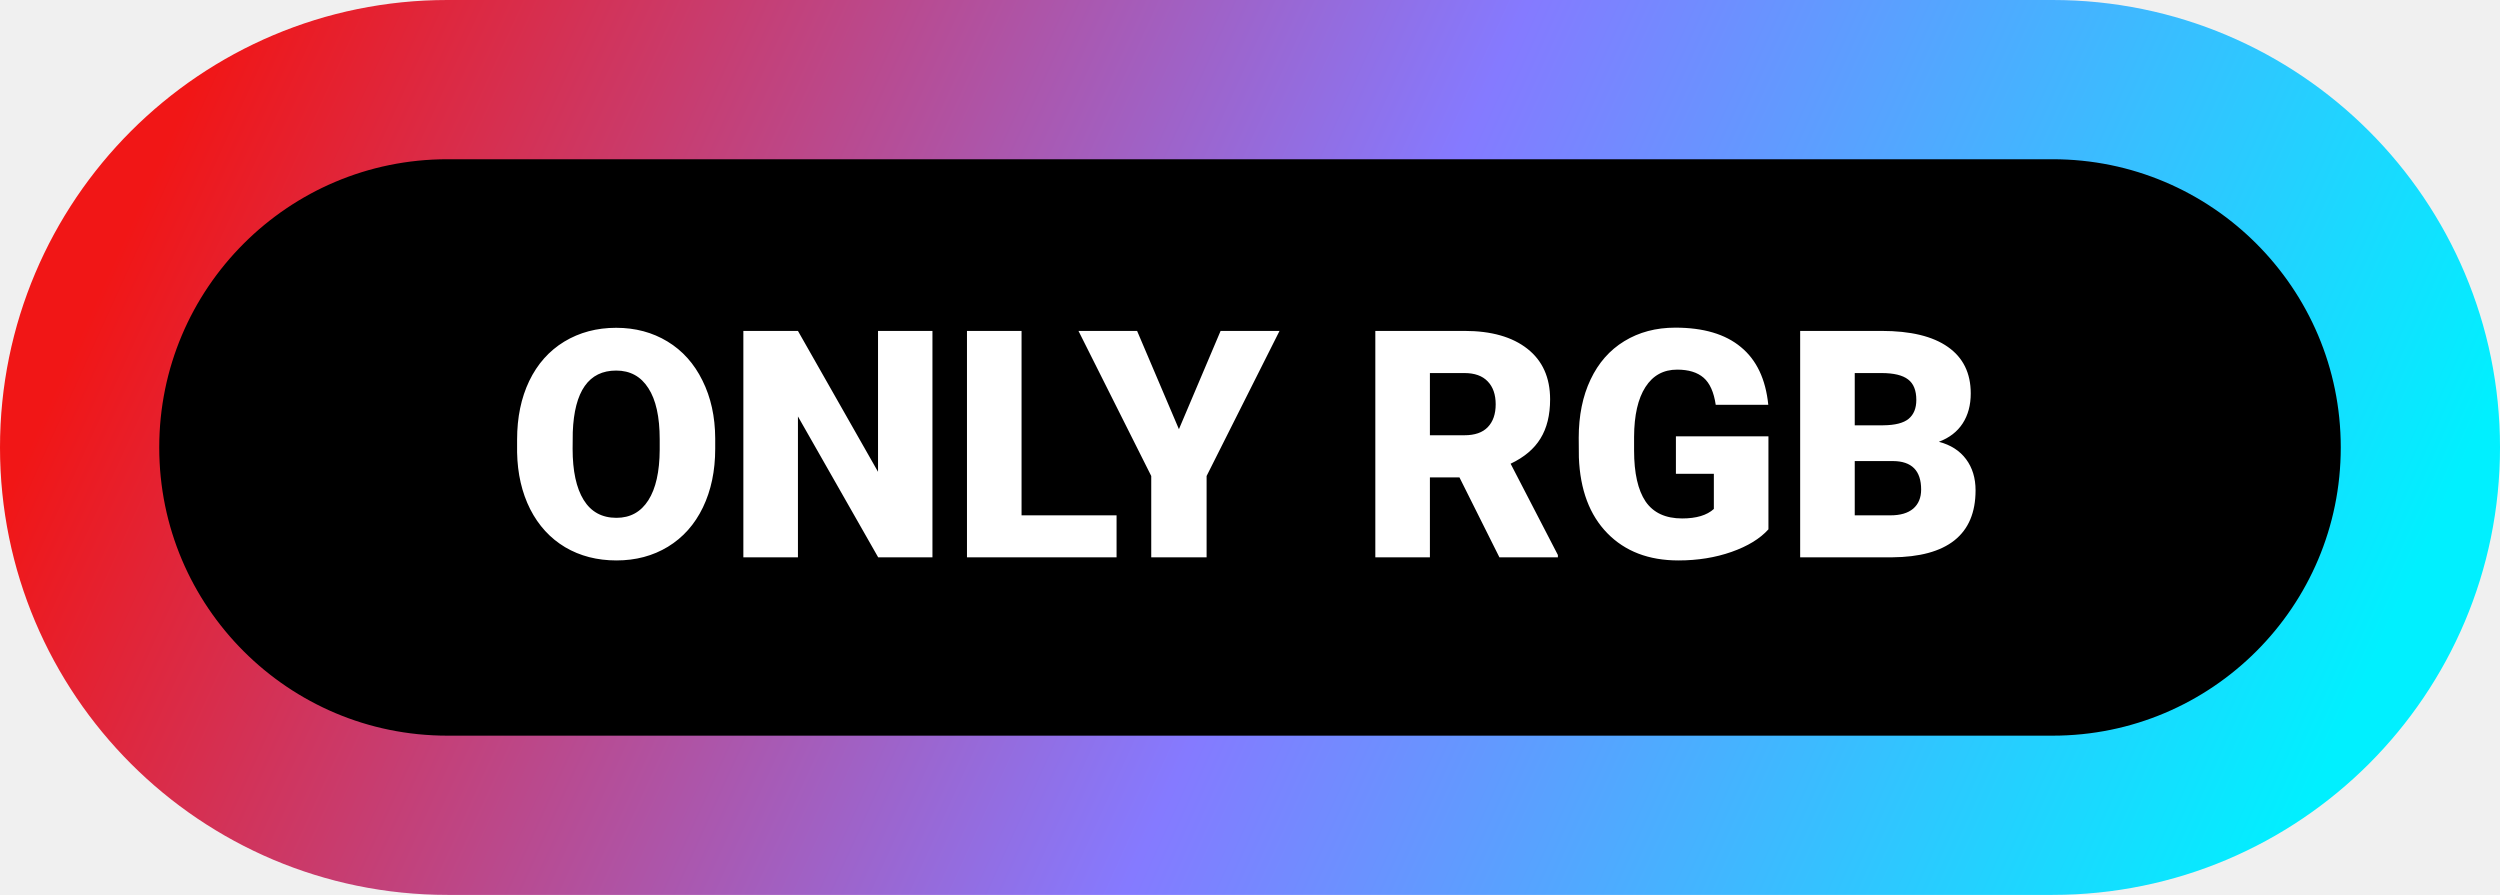
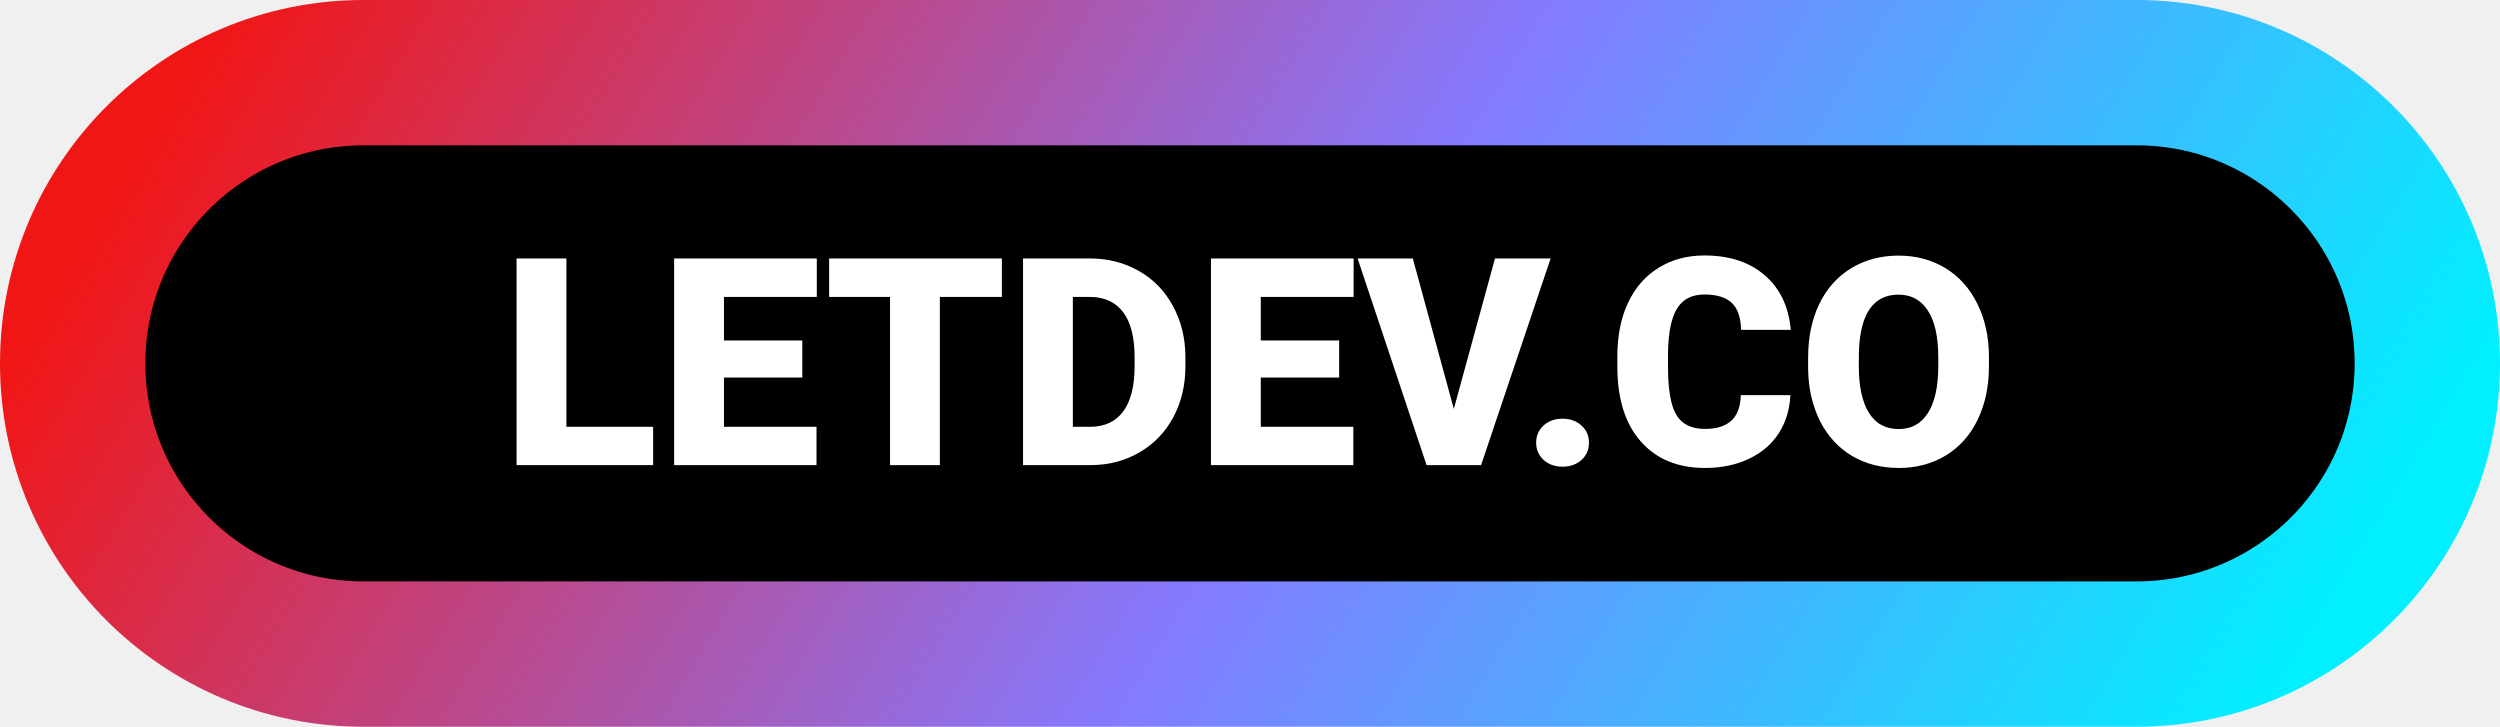
- <svg xmlns="http://www.w3.org/2000/svg" width="785" height="281" viewBox="0 0 785 281" fill="none">
-   <rect x="25" y="25" width="735" height="231" rx="115.5" fill="black" stroke="url(#paint0_linear)" stroke-width="50" />
-   <path d="M224.576 140.918C224.576 147.852 223.29 153.988 220.719 159.326C218.147 164.665 214.485 168.783 209.732 171.68C205.012 174.544 199.625 175.977 193.57 175.977C187.516 175.977 182.145 174.593 177.457 171.826C172.77 169.027 169.107 165.039 166.471 159.863C163.867 154.688 162.499 148.747 162.369 142.041V138.037C162.369 131.071 163.639 124.935 166.178 119.629C168.749 114.29 172.411 110.173 177.164 107.275C181.949 104.378 187.385 102.93 193.473 102.93C199.495 102.93 204.866 104.362 209.586 107.227C214.306 110.091 217.968 114.176 220.572 119.482C223.209 124.756 224.544 130.811 224.576 137.646V140.918ZM207.145 137.939C207.145 130.876 205.956 125.521 203.58 121.875C201.236 118.197 197.867 116.357 193.473 116.357C184.879 116.357 180.338 122.803 179.85 135.693L179.801 140.918C179.801 147.884 180.956 153.239 183.268 156.982C185.579 160.726 189.013 162.598 193.57 162.598C197.9 162.598 201.236 160.758 203.58 157.08C205.924 153.402 207.112 148.112 207.145 141.211V137.939ZM292.789 175H275.748L250.553 130.762V175H233.414V103.906H250.553L275.699 148.145V103.906H292.789V175ZM320.768 161.816H350.602V175H303.629V103.906H320.768V161.816ZM370.182 134.766L383.268 103.906H401.773L378.873 149.463V175H361.49V149.463L338.639 103.906H357.047L370.182 134.766ZM458.268 149.902H448.99V175H431.852V103.906H459.83C468.261 103.906 474.853 105.778 479.605 109.521C484.358 113.265 486.734 118.555 486.734 125.391C486.734 130.339 485.725 134.44 483.707 137.695C481.721 140.951 478.596 143.587 474.332 145.605L489.176 174.268V175H470.816L458.268 149.902ZM448.99 136.67H459.83C463.085 136.67 465.527 135.824 467.154 134.131C468.814 132.406 469.645 130.013 469.645 126.953C469.645 123.893 468.814 121.501 467.154 119.775C465.494 118.018 463.053 117.139 459.83 117.139H448.99V136.67ZM555.289 166.211C552.652 169.141 548.795 171.501 543.717 173.291C538.639 175.081 533.072 175.977 527.018 175.977C517.708 175.977 510.27 173.128 504.703 167.432C499.137 161.735 496.158 153.809 495.768 143.652L495.719 137.5C495.719 130.501 496.956 124.398 499.43 119.189C501.904 113.949 505.436 109.928 510.025 107.129C514.648 104.297 519.986 102.881 526.041 102.881C534.895 102.881 541.764 104.915 546.646 108.984C551.562 113.021 554.426 119.059 555.24 127.1H538.736C538.15 123.128 536.881 120.296 534.928 118.604C532.975 116.911 530.208 116.064 526.627 116.064C522.33 116.064 519.01 117.887 516.666 121.533C514.322 125.179 513.134 130.387 513.102 137.158V141.455C513.102 148.551 514.306 153.89 516.715 157.471C519.156 161.019 522.981 162.793 528.189 162.793C532.649 162.793 535.969 161.8 538.15 159.814V148.779H526.236V137.012H555.289V166.211ZM565.25 175V103.906H590.787C599.934 103.906 606.884 105.583 611.637 108.936C616.422 112.288 618.814 117.155 618.814 123.535C618.814 127.214 617.968 130.355 616.275 132.959C614.583 135.563 612.092 137.484 608.805 138.721C612.516 139.697 615.364 141.52 617.35 144.189C619.335 146.859 620.328 150.114 620.328 153.955C620.328 160.921 618.115 166.162 613.688 169.678C609.293 173.161 602.766 174.935 594.107 175H565.25ZM582.389 144.775V161.816H593.619C596.712 161.816 599.088 161.117 600.748 159.717C602.408 158.285 603.238 156.283 603.238 153.711C603.238 147.786 600.292 144.808 594.4 144.775H582.389ZM582.389 133.545H591.324C595.068 133.512 597.737 132.829 599.332 131.494C600.927 130.16 601.725 128.19 601.725 125.586C601.725 122.591 600.862 120.443 599.137 119.141C597.411 117.806 594.628 117.139 590.787 117.139H582.389V133.545Z" fill="white" />
+ <svg xmlns="http://www.w3.org/2000/svg" width="344" height="100" viewBox="0 0 344 100" fill="none">
+   <rect x="10" y="10" width="324" height="80" rx="40" fill="black" stroke="url(#paint0_linear_1_7)" stroke-width="20" />
+   <path d="M77.938 58.727H89.871V64H71.082V35.562H77.938V58.727ZM110.398 51.949H99.617V58.727H112.352V64H92.762V35.562H112.391V40.855H99.617V46.852H110.398V51.949ZM137.859 40.855H129.324V64H122.469V40.855H114.09V35.562H137.859V40.855ZM140.77 64V35.562H149.93C152.443 35.562 154.702 36.135 156.707 37.281C158.712 38.414 160.275 40.022 161.395 42.105C162.527 44.176 163.1 46.5 163.113 49.078V50.387C163.113 52.991 162.56 55.328 161.453 57.398C160.359 59.456 158.81 61.07 156.805 62.242C154.812 63.401 152.586 63.987 150.125 64H140.77ZM147.625 40.855V58.727H150.008C151.974 58.727 153.484 58.03 154.539 56.637C155.594 55.23 156.121 53.147 156.121 50.387V49.156C156.121 46.409 155.594 44.339 154.539 42.945C153.484 41.552 151.948 40.855 149.93 40.855H147.625ZM184.266 51.949H173.484V58.727H186.219V64H166.629V35.562H186.258V40.855H173.484V46.852H184.266V51.949ZM200.047 56.266L205.711 35.562H213.367L203.797 64H196.297L186.805 35.562H194.402L200.047 56.266ZM215.008 57.613C216.049 57.613 216.915 57.926 217.605 58.551C218.296 59.163 218.641 59.95 218.641 60.914C218.641 61.878 218.296 62.672 217.605 63.297C216.915 63.909 216.049 64.215 215.008 64.215C213.953 64.215 213.081 63.902 212.391 63.277C211.714 62.652 211.375 61.865 211.375 60.914C211.375 59.964 211.714 59.176 212.391 58.551C213.081 57.926 213.953 57.613 215.008 57.613ZM246.355 54.371C246.264 56.35 245.73 58.102 244.754 59.625C243.777 61.135 242.404 62.307 240.633 63.141C238.875 63.974 236.863 64.391 234.598 64.391C230.861 64.391 227.918 63.173 225.77 60.738C223.621 58.303 222.547 54.866 222.547 50.426V49.02C222.547 46.233 223.029 43.798 223.992 41.715C224.969 39.618 226.368 38.004 228.191 36.871C230.014 35.725 232.124 35.152 234.52 35.152C237.97 35.152 240.743 36.064 242.84 37.887C244.936 39.697 246.128 42.197 246.414 45.387H239.578C239.526 43.655 239.09 42.411 238.27 41.656C237.449 40.901 236.199 40.523 234.52 40.523C232.814 40.523 231.564 41.161 230.77 42.438C229.975 43.714 229.559 45.751 229.52 48.551V50.562C229.52 53.596 229.897 55.764 230.652 57.066C231.421 58.368 232.736 59.02 234.598 59.02C236.173 59.02 237.378 58.648 238.211 57.906C239.044 57.164 239.487 55.986 239.539 54.371H246.355ZM273.68 50.367C273.68 53.141 273.165 55.595 272.137 57.73C271.108 59.866 269.643 61.513 267.742 62.672C265.854 63.818 263.699 64.391 261.277 64.391C258.855 64.391 256.707 63.837 254.832 62.73C252.957 61.611 251.492 60.016 250.438 57.945C249.396 55.875 248.849 53.499 248.797 50.816V49.215C248.797 46.428 249.305 43.974 250.32 41.852C251.349 39.716 252.814 38.069 254.715 36.91C256.629 35.751 258.803 35.172 261.238 35.172C263.647 35.172 265.796 35.745 267.684 36.891C269.572 38.036 271.036 39.671 272.078 41.793C273.133 43.902 273.667 46.324 273.68 49.059V50.367ZM266.707 49.176C266.707 46.35 266.232 44.208 265.281 42.75C264.344 41.279 262.996 40.543 261.238 40.543C257.801 40.543 255.984 43.121 255.789 48.277L255.77 50.367C255.77 53.154 256.232 55.296 257.156 56.793C258.081 58.29 259.454 59.039 261.277 59.039C263.009 59.039 264.344 58.303 265.281 56.832C266.219 55.361 266.694 53.245 266.707 50.484V49.176Z" fill="white" />
  <defs>
-     <linearGradient id="paint0_linear" x1="50" y1="50" x2="686.129" y2="338.688" gradientUnits="userSpaceOnUse">
+     <linearGradient id="paint0_linear_1_7" x1="20" y1="20" x2="268.663" y2="171.079" gradientUnits="userSpaceOnUse">
      <stop stop-color="#F11616" />
      <stop offset="0.531" stop-color="#857AFF" />
      <stop offset="1" stop-color="#00F0FF" />
    </linearGradient>
  </defs>
</svg>
